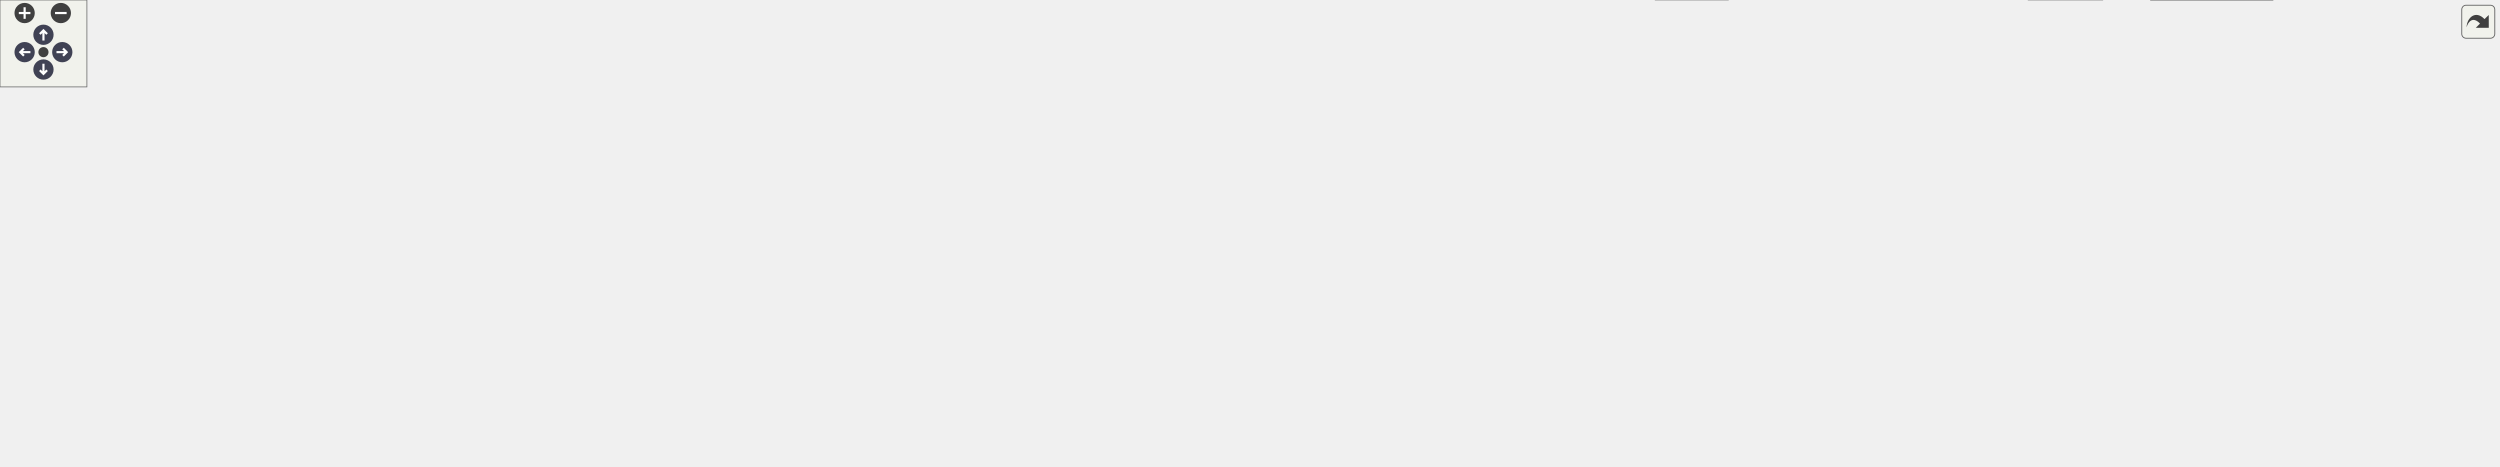
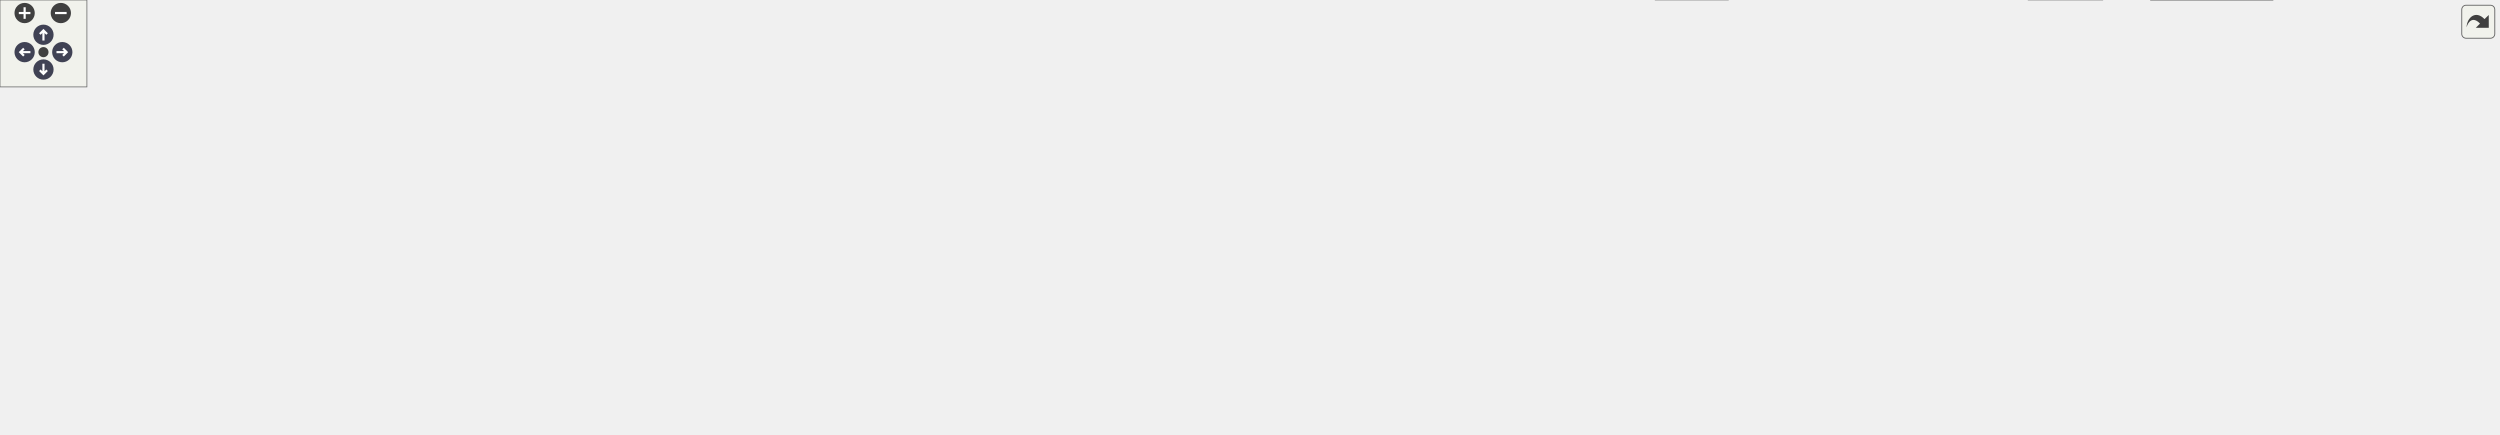
<svg xmlns="http://www.w3.org/2000/svg" xmlns:xlink="http://www.w3.org/1999/xlink" id="main" version="1.1" xml:space="preserve">
  <style type="text/css">
.node, .edge {opacity: 0.7;}
.node.selected, .edge.selected {opacity: 1;}
.edge:hover path { stroke: red; }
.edge:hover polygon { stroke: red; fill: red; }
</style>
  <defs>
    <circle id="rim" cx="0" cy="0" r="7" />
    <circle id="rim2" cx="0" cy="0" r="3.5" />
    <g id="zoomPlus">
      <use xlink:href="#rim" fill="#404040">
        <set attributeName="fill" to="#808080" begin="zoomplus.mouseover" end="zoomplus.mouseout" />
      </use>
      <path d="M-4,0h8M0,-4v8" fill="none" stroke="white" stroke-width="1.5" pointer-events="none" />
    </g>
    <g id="zoomMin">
      <use xlink:href="#rim" fill="#404040">
        <set attributeName="fill" to="#808080" begin="zoomminus.mouseover" end="zoomminus.mouseout" />
      </use>
      <path d="M-4,0h8" fill="none" stroke="white" stroke-width="1.5" pointer-events="none" />
    </g>
    <g id="arrowUp" transform="translate(30 24)">
      <use xlink:href="#rim" />
      <path pointer-events="none" fill="none" stroke="white" stroke-width="1.5" d="M0,-3.0v7 M-2.5,-0.5L0,-3.0L2.5,-0.5" />
    </g>
    <g id="arrowRight" transform="rotate(90) translate(36 -43)">
      <use xlink:href="#rim" />
      <path pointer-events="none" fill="none" stroke="white" stroke-width="1.5" d="M0,-3.0v7 M-2.5,-0.5L0,-3.0L2.5,-0.5" />
    </g>
    <g id="arrowDown" transform="rotate(180) translate(-30 -48)">
      <use xlink:href="#rim" />
      <path pointer-events="none" fill="none" stroke="white" stroke-width="1.5" d="M0,-3.0v7 M-2.5,-0.5L0,-3.0L2.5,-0.5" />
    </g>
    <g id="arrowLeft" transform="rotate(270) translate(-36 17)">
      <use xlink:href="#rim" />
      <path pointer-events="none" fill="none" stroke="white" stroke-width="1.5" d="M0,-3.0v7 M-2.5,-0.5L0,-3.0L2.5,-0.5" />
    </g>
    <g id="resetDef">
      <use xlink:href="#rim2" fill="#404040">
        <set attributeName="fill" to="#808080" begin="reset.mouseover" end="reset.mouseout" />
      </use>
    </g>
  </defs>
  <svg id="graph" class="graph">
    <g id="viewport">
      <g id="Node000001" class="node">
        <g id="a_Node000001">
          <a xlink:title="Callbacks for the g(r)/g(k) calculation dialog.">
-             <polygon fill="#999999" stroke="#666666" points="355,-261 217,-261 217,-220 355,-220 355,-261" />
-             <text text-anchor="start" x="225" y="-249" font-family="Helvetica,sans-Serif" font-size="10.00">/home/slookeur/files</text>
-             <text text-anchor="start" x="225" y="-238" font-family="Helvetica,sans-Serif" font-size="10.00">/codeblocks-files/atomes</text>
-             <text text-anchor="middle" x="286" y="-227" font-family="Helvetica,sans-Serif" font-size="10.00">/src/gui/grcall.c</text>
+             <polygon fill="#999999" stroke="#666666" points="321,-239 251,-239 251,-220 321,-220 321,-239" />
+             <text text-anchor="middle" x="286" y="-227" font-family="Helvetica,sans-Serif" font-size="10.00">gui/grcall.c</text>
          </a>
        </g>
      </g>
      <g id="Node000002" class="node">
        <g id="a_Node000002">
          <a xlink:title=" ">
            <polygon fill="#e0e0e0" stroke="#999999" points="60,-74 0,-74 0,-55 60,-55 60,-74" />
            <text text-anchor="middle" x="30" y="-62" font-family="Helvetica,sans-Serif" font-size="10.00">gtk/gtk.h</text>
          </a>
        </g>
      </g>
      <g id="edge1_Node000001_Node000002" class="edge">
        <g id="a_edge1_Node000001_Node000002">
          <a xlink:title=" ">
-             <path fill="none" stroke="#63b8ff" d="M232.08,-219.96C209.29,-210.6 183,-198.3 161,-184 114.11,-153.51 67.54,-106.32 44.64,-81.7" />
-             <polygon fill="#63b8ff" stroke="#63b8ff" points="47.15,-79.26 37.81,-74.27 42,-84 47.15,-79.26" />
+             <path fill="none" stroke="#63b8ff" d="M250.94,-220.18C224.7,-213.01 188.57,-201.1 160,-184 111.97,-155.26 66.08,-106.93 43.88,-81.79" />
+             <polygon fill="#63b8ff" stroke="#63b8ff" points="46.5,-79.47 37.3,-74.22 41.22,-84.06 46.5,-79.47" />
          </a>
        </g>
      </g>
      <g id="Node000003" class="node">
        <g id="a_Node000003">
          <a xlink:title=" ">
            <polygon fill="#e0e0e0" stroke="#999999" points="131.5,-74 78.5,-74 78.5,-55 131.5,-55 131.5,-74" />
            <text text-anchor="middle" x="105" y="-62" font-family="Helvetica,sans-Serif" font-size="10.00">string.h</text>
          </a>
        </g>
      </g>
      <g id="edge2_Node000001_Node000003" class="edge">
        <g id="a_edge2_Node000001_Node000003">
          <a xlink:title=" ">
-             <path fill="none" stroke="#63b8ff" d="M237.45,-219.9C218.76,-210.82 198.06,-198.74 182,-184 149.74,-154.41 125.05,-108.5 113.04,-83.4" />
-             <polygon fill="#63b8ff" stroke="#63b8ff" points="116.2,-81.9 108.82,-74.3 109.86,-84.85 116.2,-81.9" />
+             <path fill="none" stroke="#63b8ff" d="M252.47,-219.93C230.35,-213 201.73,-201.49 181,-184 147.5,-155.75 123.65,-108.94 112.36,-83.43" />
+             <polygon fill="#63b8ff" stroke="#63b8ff" points="115.56,-82.02 108.42,-74.2 109.13,-84.77 115.56,-82.02" />
          </a>
        </g>
      </g>
      <g id="Node000004" class="node">
        <g id="a_Node000004">
          <a xlink:title=" ">
            <polygon fill="#e0e0e0" stroke="#999999" points="202.5,-74 149.5,-74 149.5,-55 202.5,-55 202.5,-74" />
            <text text-anchor="middle" x="176" y="-62" font-family="Helvetica,sans-Serif" font-size="10.00">stdlib.h</text>
          </a>
        </g>
      </g>
      <g id="edge3_Node000001_Node000004" class="edge">
        <g id="a_edge3_Node000001_Node000004">
          <a xlink:title=" ">
-             <path fill="none" stroke="#63b8ff" d="M237.3,-219.91C221.45,-211.2 205.31,-199.37 195,-184 174.65,-153.68 173.26,-109.34 174.41,-84.38" />
-             <polygon fill="#63b8ff" stroke="#63b8ff" points="177.92,-84.33 175.08,-74.12 170.93,-83.87 177.92,-84.33" />
+             <path fill="none" stroke="#63b8ff" d="M251,-219.97C231.5,-213.39 208.5,-202.23 195,-184 173.17,-154.52 172.38,-109.55 174.01,-84.33" />
+             <polygon fill="#63b8ff" stroke="#63b8ff" points="177.51,-84.52 174.87,-74.26 170.54,-83.93 177.51,-84.52" />
          </a>
        </g>
      </g>
      <g id="Node000005" class="node">
        <g id="a_Node000005">
          <a xlink:href="../../d2/d49/global_8h.html" target="_top" xlink:title="Global variable declarations   Global convenience function declarations   Global data structure defin...">
            <polygon fill="white" stroke="#666666" points="926,-129 870,-129 870,-110 926,-110 926,-129" />
            <text text-anchor="middle" x="898" y="-117" font-family="Helvetica,sans-Serif" font-size="10.00">global.h</text>
          </a>
        </g>
      </g>
      <g id="edge4_Node000001_Node000005" class="edge">
        <g id="a_edge4_Node000001_Node000005">
          <a xlink:title=" ">
-             <path fill="none" stroke="#63b8ff" d="M285.43,-219.71C286.11,-202.44 290.12,-178.16 306,-165 348.56,-129.74 735.41,-122.33 859.72,-120.85" />
-             <polygon fill="#63b8ff" stroke="#63b8ff" points="859.95,-124.35 869.91,-120.73 859.87,-117.35 859.95,-124.35" />
+             <path fill="none" stroke="#63b8ff" d="M285.89,-219.85C286.23,-205.83 289.15,-178.36 306,-165 349.31,-130.66 735.66,-122.63 859.78,-120.92" />
+             <polygon fill="#63b8ff" stroke="#63b8ff" points="860,-124.42 869.95,-120.79 859.91,-117.42 860,-124.42" />
          </a>
        </g>
      </g>
      <g id="Node000025" class="node">
        <g id="a_Node000025">
          <a xlink:href="../../df/de9/curve_8h.html" target="_top" xlink:title="Variable declarations for the curve widget   Functions for interactions with the curve widget.">
            <polygon fill="white" stroke="#666666" points="257.5,-184 204.5,-184 204.5,-165 257.5,-165 257.5,-184" />
            <text text-anchor="middle" x="231" y="-172" font-family="Helvetica,sans-Serif" font-size="10.00">curve.h</text>
          </a>
        </g>
      </g>
      <g id="edge29_Node000001_Node000025" class="edge">
        <g id="a_edge29_Node000001_Node000025">
          <a xlink:title=" ">
-             <path fill="none" stroke="#63b8ff" d="M269.2,-219.95C261.52,-211.02 252.53,-200.55 245.2,-192.02" />
-             <polygon fill="#63b8ff" stroke="#63b8ff" points="247.7,-189.56 238.53,-184.26 242.39,-194.13 247.7,-189.56" />
+             <path fill="none" stroke="#63b8ff" d="M276.92,-219.75C268.91,-212.03 257.04,-200.6 247.38,-191.28" />
+             <polygon fill="#63b8ff" stroke="#63b8ff" points="249.54,-188.51 239.91,-184.09 244.69,-193.55 249.54,-188.51" />
          </a>
        </g>
      </g>
      <g id="Node000026" class="node">
        <g id="a_Node000026">
          <a xlink:href="../../da/dc2/bind_8h.html" target="_top" xlink:title="Binding to the Fortran90 subroutines.">
            <polygon fill="white" stroke="#666666" points="361.5,-184 314.5,-184 314.5,-165 361.5,-165 361.5,-184" />
            <text text-anchor="middle" x="338" y="-172" font-family="Helvetica,sans-Serif" font-size="10.00">bind.h</text>
          </a>
        </g>
      </g>
      <g id="edge31_Node000001_Node000026" class="edge">
        <g id="a_edge31_Node000001_Node000026">
          <a xlink:title=" ">
-             <path fill="none" stroke="#63b8ff" d="M301.88,-219.95C309.07,-211.11 317.47,-200.77 324.36,-192.29" />
-             <polygon fill="#63b8ff" stroke="#63b8ff" points="327.29,-194.23 330.88,-184.26 321.86,-189.81 327.29,-194.23" />
+             <path fill="none" stroke="#63b8ff" d="M294.59,-219.75C302.16,-212.03 313.38,-200.6 322.51,-191.28" />
+             <polygon fill="#63b8ff" stroke="#63b8ff" points="325.07,-193.68 329.57,-184.09 320.07,-188.78 325.07,-193.68" />
          </a>
        </g>
      </g>
      <g id="Node000027" class="node">
        <g id="a_Node000027">
          <a xlink:href="../../d4/da9/interface_8h.html" target="_top" xlink:title="Messaging function declarations.">
            <polygon fill="white" stroke="#666666" points="448.5,-184 379.5,-184 379.5,-165 448.5,-165 448.5,-184" />
            <text text-anchor="middle" x="414" y="-172" font-family="Helvetica,sans-Serif" font-size="10.00">interface.h</text>
          </a>
        </g>
      </g>
      <g id="edge32_Node000001_Node000027" class="edge">
        <g id="a_edge32_Node000001_Node000027">
          <a xlink:title=" ">
-             <path fill="none" stroke="#63b8ff" d="M325.1,-219.95C345.32,-209.84 369.47,-197.76 387.5,-188.75" />
-             <polygon fill="#63b8ff" stroke="#63b8ff" points="389.44,-191.69 396.82,-184.09 386.31,-185.43 389.44,-191.69" />
+             <path fill="none" stroke="#63b8ff" d="M306.57,-219.98C327.43,-211.34 359.97,-197.87 383.77,-188.02" />
+             <polygon fill="#63b8ff" stroke="#63b8ff" points="385.16,-191.23 393.06,-184.17 382.48,-184.76 385.16,-191.23" />
          </a>
        </g>
      </g>
      <g id="Node000028" class="node">
        <g id="a_Node000028">
          <a xlink:href="../../dd/d49/callbacks_8h.html" target="_top" xlink:title="Callback declarations for main window.">
            <polygon fill="white" stroke="#666666" points="537.5,-184 466.5,-184 466.5,-165 537.5,-165 537.5,-184" />
            <text text-anchor="middle" x="502" y="-172" font-family="Helvetica,sans-Serif" font-size="10.00">callbacks.h</text>
          </a>
        </g>
      </g>
      <g id="edge33_Node000001_Node000028" class="edge">
        <g id="a_edge33_Node000001_Node000028">
          <a xlink:title=" ">
-             <path fill="none" stroke="#63b8ff" d="M351.98,-219.95C388.43,-209.15 432.44,-196.11 463.34,-186.95" />
-             <polygon fill="#63b8ff" stroke="#63b8ff" points="464.69,-190.2 473.29,-184.01 462.7,-183.49 464.69,-190.2" />
+             <path fill="none" stroke="#63b8ff" d="M320.7,-219.98C357.75,-210.89 416.59,-196.46 457.13,-186.51" />
+             <polygon fill="#63b8ff" stroke="#63b8ff" points="458.15,-189.86 467.02,-184.08 456.48,-183.07 458.15,-189.86" />
          </a>
        </g>
      </g>
      <g id="Node000029" class="node">
        <g id="a_Node000029">
          <a xlink:href="../../dc/d8d/project_8h.html" target="_top" xlink:title="Function declarations for reading atomes project file   Function declarations for saving atomes proje...">
            <polygon fill="white" stroke="#666666" points="614.5,-184 555.5,-184 555.5,-165 614.5,-165 614.5,-184" />
            <text text-anchor="middle" x="585" y="-172" font-family="Helvetica,sans-Serif" font-size="10.00">project.h</text>
          </a>
        </g>
      </g>
      <g id="edge34_Node000001_Node000029" class="edge">
        <g id="a_edge34_Node000001_Node000029">
          <a xlink:title=" ">
-             <path fill="none" stroke="#63b8ff" d="M355.01,-225.03C405.28,-214.45 475.31,-199.6 545.27,-184.36" />
-             <polygon fill="#63b8ff" stroke="#63b8ff" points="546.11,-187.76 555.14,-182.21 544.62,-180.92 546.11,-187.76" />
+             <path fill="none" stroke="#63b8ff" d="M321.14,-223.09C369.5,-215.53 459.5,-200.99 545.26,-184.27" />
+             <polygon fill="#63b8ff" stroke="#63b8ff" points="546.02,-187.69 555.16,-182.33 544.67,-180.82 546.02,-187.69" />
          </a>
        </g>
      </g>
      <g id="edge15_Node000005_Node000002" class="edge">
        <g id="a_edge15_Node000005_Node000002">
          <a xlink:title=" ">
            <path fill="none" stroke="#63b8ff" d="M869.94,-118.63C765.49,-118.75 389.3,-116.16 70.51,-73.96" />
            <polygon fill="#63b8ff" stroke="#63b8ff" points="70.52,-70.43 60.15,-72.57 69.59,-77.37 70.52,-70.43" />
          </a>
        </g>
      </g>
      <g id="edge9_Node000005_Node000003" class="edge">
        <g id="a_edge9_Node000005_Node000003">
          <a xlink:title=" ">
            <path fill="none" stroke="#63b8ff" d="M869.94,-118.66C771.21,-118.86 430.7,-116.32 141.91,-74.02" />
            <polygon fill="#63b8ff" stroke="#63b8ff" points="142.06,-70.5 131.66,-72.5 141.03,-77.43 142.06,-70.5" />
          </a>
        </g>
      </g>
      <g id="edge11_Node000005_Node000004" class="edge">
        <g id="a_edge11_Node000005_Node000004">
          <a xlink:title=" ">
            <path fill="none" stroke="#63b8ff" d="M869.67,-118.42C776.68,-117.79 472.3,-112.81 212.65,-73.99" />
            <polygon fill="#63b8ff" stroke="#63b8ff" points="213.07,-70.52 202.66,-72.48 212.02,-77.44 213.07,-70.52" />
          </a>
        </g>
      </g>
      <g id="Node000006" class="node">
        <g id="a_Node000006">
          <a xlink:title=" ">
            <polygon fill="#e0e0e0" stroke="#999999" points="1119,-74 1075,-74 1075,-55 1119,-55 1119,-74" />
            <text text-anchor="middle" x="1097" y="-62" font-family="Helvetica,sans-Serif" font-size="10.00">glib.h</text>
          </a>
        </g>
      </g>
      <g id="edge5_Node000005_Node000006" class="edge">
        <g id="a_edge5_Node000005_Node000006">
          <a xlink:title=" ">
            <path fill="none" stroke="#63b8ff" d="M926.26,-111.09C957.77,-102.82 1010.5,-88.92 1065.13,-74.22" />
            <polygon fill="#63b8ff" stroke="#63b8ff" points="1066.25,-77.54 1074.99,-71.56 1064.42,-70.78 1066.25,-77.54" />
          </a>
        </g>
      </g>
      <g id="Node000007" class="node">
        <g id="a_Node000007">
          <a xlink:title=" ">
            <polygon fill="#e0e0e0" stroke="#999999" points="1211,-74 1137,-74 1137,-55 1211,-55 1211,-74" />
            <text text-anchor="middle" x="1174" y="-62" font-family="Helvetica,sans-Serif" font-size="10.00">glib/gi18n.h</text>
          </a>
        </g>
      </g>
      <g id="edge6_Node000005_Node000007" class="edge">
        <g id="a_edge6_Node000005_Node000007">
          <a xlink:title=" ">
            <path fill="none" stroke="#63b8ff" d="M926.24,-113.08C973.55,-103.99 1069.28,-85.61 1126.91,-74.54" />
            <polygon fill="#63b8ff" stroke="#63b8ff" points="1127.7,-77.96 1136.86,-72.63 1126.38,-71.08 1127.7,-77.96" />
          </a>
        </g>
      </g>
      <g id="Node000008" class="node">
        <g id="a_Node000008">
          <a xlink:title=" ">
            <polygon fill="#e0e0e0" stroke="#999999" points="1284.5,-74 1229.5,-74 1229.5,-55 1284.5,-55 1284.5,-74" />
            <text text-anchor="middle" x="1257" y="-62" font-family="Helvetica,sans-Serif" font-size="10.00">locale.h</text>
          </a>
        </g>
      </g>
      <g id="edge7_Node000005_Node000008" class="edge">
        <g id="a_edge7_Node000005_Node000008">
          <a xlink:title=" ">
            <path fill="none" stroke="#63b8ff" d="M926.13,-115.46C980.67,-109.39 1104.75,-94.68 1219.19,-73.99" />
            <polygon fill="#63b8ff" stroke="#63b8ff" points="1219.97,-77.41 1229.17,-72.17 1218.71,-70.53 1219.97,-77.41" />
          </a>
        </g>
      </g>
      <g id="Node000009" class="node">
        <g id="a_Node000009">
          <a xlink:title=" ">
            <polygon fill="#e0e0e0" stroke="#999999" points="1359,-74 1303,-74 1303,-55 1359,-55 1359,-74" />
            <text text-anchor="middle" x="1331" y="-62" font-family="Helvetica,sans-Serif" font-size="10.00">unistd.h</text>
          </a>
        </g>
      </g>
      <g id="edge8_Node000005_Node000009" class="edge">
        <g id="a_edge8_Node000005_Node000009">
          <a xlink:title=" ">
            <path fill="none" stroke="#63b8ff" d="M926.49,-116.42C990.27,-111.52 1149.56,-97.97 1292.52,-74.07" />
            <polygon fill="#63b8ff" stroke="#63b8ff" points="1293.51,-77.45 1302.78,-72.33 1292.34,-70.55 1293.51,-77.45" />
          </a>
        </g>
      </g>
      <g id="Node000010" class="node">
        <g id="a_Node000010">
          <a xlink:title=" ">
            <polygon fill="#e0e0e0" stroke="#999999" points="1193,-19 1143,-19 1143,0 1193,0 1193,-19" />
            <text text-anchor="middle" x="1168" y="-7" font-family="Helvetica,sans-Serif" font-size="10.00">stdio.h</text>
          </a>
        </g>
      </g>
      <g id="edge10_Node000005_Node000010" class="edge">
        <g id="a_edge10_Node000005_Node000010">
          <a xlink:title=" ">
            <path fill="none" stroke="#63b8ff" d="M906.98,-109.66C921.5,-95.88 951.58,-69.36 982,-55 1031.4,-31.68 1094.13,-19.95 1132.65,-14.55" />
            <polygon fill="#63b8ff" stroke="#63b8ff" points="1133.4,-17.98 1142.84,-13.19 1132.47,-11.05 1133.4,-17.98" />
          </a>
        </g>
      </g>
      <g id="Node000011" class="node">
        <g id="a_Node000011">
          <a xlink:title=" ">
            <polygon fill="#e0e0e0" stroke="#999999" points="1643,-74 1571,-74 1571,-55 1643,-55 1643,-74" />
            <text text-anchor="middle" x="1607" y="-62" font-family="Helvetica,sans-Serif" font-size="10.00">sys/types.h</text>
          </a>
        </g>
      </g>
      <g id="edge12_Node000005_Node000011" class="edge">
        <g id="a_edge12_Node000005_Node000011">
          <a xlink:title=" ">
            <path fill="none" stroke="#63b8ff" d="M926.27,-117.82C1017.01,-115.37 1309.18,-105.5 1560.65,-74.01" />
            <polygon fill="#63b8ff" stroke="#63b8ff" points="1561.23,-77.47 1570.71,-72.74 1560.35,-70.53 1561.23,-77.47" />
          </a>
        </g>
      </g>
      <g id="Node000012" class="node">
        <g id="a_Node000012">
          <a xlink:title=" ">
            <polygon fill="#e0e0e0" stroke="#999999" points="1725,-74 1661,-74 1661,-55 1725,-55 1725,-74" />
            <text text-anchor="middle" x="1693" y="-62" font-family="Helvetica,sans-Serif" font-size="10.00">sys/stat.h</text>
          </a>
        </g>
      </g>
      <g id="edge13_Node000005_Node000012" class="edge">
        <g id="a_edge13_Node000005_Node000012">
          <a xlink:title=" ">
            <path fill="none" stroke="#63b8ff" d="M926.21,-118.31C1024.71,-117.34 1362.52,-111.42 1650.62,-73.97" />
            <polygon fill="#63b8ff" stroke="#63b8ff" points="1651.39,-77.4 1660.85,-72.63 1650.48,-70.46 1651.39,-77.4" />
          </a>
        </g>
      </g>
      <g id="Node000013" class="node">
        <g id="a_Node000013">
          <a xlink:title=" ">
            <polygon fill="#e0e0e0" stroke="#999999" points="1451.5,-19 1400.5,-19 1400.5,0 1451.5,0 1451.5,-19" />
            <text text-anchor="middle" x="1426" y="-7" font-family="Helvetica,sans-Serif" font-size="10.00">math.h</text>
          </a>
        </g>
      </g>
      <g id="edge14_Node000005_Node000013" class="edge">
        <g id="a_edge14_Node000005_Node000013">
          <a xlink:title=" ">
            <path fill="none" stroke="#63b8ff" d="M926.12,-118.43C1034.09,-117.86 1417.91,-113.09 1454,-74 1466.43,-60.53 1454.2,-40.64 1442.23,-26.72" />
            <polygon fill="#63b8ff" stroke="#63b8ff" points="1444.75,-24.29 1435.39,-19.31 1439.6,-29.04 1444.75,-24.29" />
          </a>
        </g>
      </g>
      <g id="Node000014" class="node">
        <g id="a_Node000014">
          <a xlink:title=" ">
            <polygon fill="#e0e0e0" stroke="#999999" points="285.5,-74 220.5,-74 220.5,-55 285.5,-55 285.5,-74" />
            <text text-anchor="middle" x="253" y="-62" font-family="Helvetica,sans-Serif" font-size="10.00">gdk/gdk.h</text>
          </a>
        </g>
      </g>
      <g id="edge16_Node000005_Node000014" class="edge">
        <g id="a_edge16_Node000005_Node000014">
          <a xlink:title=" ">
            <path fill="none" stroke="#63b8ff" d="M869.92,-117.69C784.95,-114.96 523.03,-104.59 296.05,-73.96" />
            <polygon fill="#63b8ff" stroke="#63b8ff" points="296.33,-70.46 285.95,-72.58 295.38,-77.4 296.33,-70.46" />
          </a>
        </g>
      </g>
      <g id="Node000015" class="node">
        <g id="a_Node000015">
          <a xlink:title=" ">
            <polygon fill="#e0e0e0" stroke="#999999" points="412,-74 304,-74 304,-55 412,-55 412,-74" />
            <text text-anchor="middle" x="358" y="-62" font-family="Helvetica,sans-Serif" font-size="10.00">gdk/gdkkeysyms.h</text>
          </a>
        </g>
      </g>
      <g id="edge17_Node000005_Node000015" class="edge">
        <g id="a_edge17_Node000005_Node000015">
          <a xlink:title=" ">
            <path fill="none" stroke="#63b8ff" d="M869.79,-116.25C797.46,-110.39 599.23,-93.82 422.12,-73.97" />
            <polygon fill="#63b8ff" stroke="#63b8ff" points="422.43,-70.48 412.1,-72.84 421.65,-77.43 422.43,-70.48" />
          </a>
        </g>
      </g>
      <g id="Node000016" class="node">
        <g id="a_Node000016">
          <a xlink:title=" ">
            <polygon fill="#e0e0e0" stroke="#999999" points="563.5,-74 430.5,-74 430.5,-55 563.5,-55 563.5,-74" />
            <text text-anchor="middle" x="497" y="-62" font-family="Helvetica,sans-Serif" font-size="10.00">gdk-pixbuf/gdk-pixbuf.h</text>
          </a>
        </g>
      </g>
      <g id="edge18_Node000005_Node000016" class="edge">
        <g id="a_edge18_Node000005_Node000016">
          <a xlink:title=" ">
            <path fill="none" stroke="#63b8ff" d="M869.8,-114.77C808.52,-106.67 661.48,-87.24 571.46,-75.34" />
            <polygon fill="#63b8ff" stroke="#63b8ff" points="571.69,-71.84 561.31,-74 570.77,-78.78 571.69,-71.84" />
          </a>
        </g>
      </g>
      <g id="Node000017" class="node">
        <g id="a_Node000017">
          <a xlink:title=" ">
            <polygon fill="#e0e0e0" stroke="#999999" points="682.5,-74 581.5,-74 581.5,-55 682.5,-55 682.5,-74" />
            <text text-anchor="middle" x="632" y="-62" font-family="Helvetica,sans-Serif" font-size="10.00">pango/pangoft2.h</text>
          </a>
        </g>
      </g>
      <g id="edge19_Node000005_Node000017" class="edge">
        <g id="a_edge19_Node000005_Node000017">
          <a xlink:title=" ">
            <path fill="none" stroke="#63b8ff" d="M869.53,-112.83C825.5,-104.05 740.17,-87.05 684.67,-75.99" />
            <polygon fill="#63b8ff" stroke="#63b8ff" points="685.16,-72.52 674.67,-74 683.8,-79.39 685.16,-72.52" />
          </a>
        </g>
      </g>
      <g id="Node000018" class="node">
        <g id="a_Node000018">
          <a xlink:title=" ">
            <polygon fill="#e0e0e0" stroke="#999999" points="769,-74 701,-74 701,-55 769,-55 769,-74" />
            <text text-anchor="middle" x="735" y="-62" font-family="Helvetica,sans-Serif" font-size="10.00">epoxy/gl.h</text>
          </a>
        </g>
      </g>
      <g id="edge20_Node000005_Node000018" class="edge">
        <g id="a_edge20_Node000005_Node000018">
          <a xlink:title=" ">
            <path fill="none" stroke="#63b8ff" d="M871.81,-109.98C844.56,-101.13 801.7,-87.19 771.22,-77.28" />
            <polygon fill="#63b8ff" stroke="#63b8ff" points="771.99,-73.85 761.39,-74.08 769.82,-80.5 771.99,-73.85" />
          </a>
        </g>
      </g>
      <g id="Node000019" class="node">
        <g id="a_Node000019">
          <a xlink:title=" ">
            <polygon fill="#e0e0e0" stroke="#999999" points="843,-74 787,-74 787,-55 843,-55 843,-74" />
            <text text-anchor="middle" x="815" y="-62" font-family="Helvetica,sans-Serif" font-size="10.00">GL/glu.h</text>
          </a>
        </g>
      </g>
      <g id="edge21_Node000005_Node000019" class="edge">
        <g id="a_edge21_Node000005_Node000019">
          <a xlink:title=" ">
            <path fill="none" stroke="#63b8ff" d="M884.66,-109.98C871.91,-101.84 852.45,-89.41 837.33,-79.76" />
            <polygon fill="#63b8ff" stroke="#63b8ff" points="838.89,-76.6 828.58,-74.17 835.12,-82.5 838.89,-76.6" />
          </a>
        </g>
      </g>
      <g id="Node000020" class="node">
        <g id="a_Node000020">
          <a xlink:title=" ">
            <polygon fill="#e0e0e0" stroke="#999999" points="935,-74 861,-74 861,-55 935,-55 935,-74" />
            <text text-anchor="middle" x="898" y="-62" font-family="Helvetica,sans-Serif" font-size="10.00">epoxy/glx.h</text>
          </a>
        </g>
      </g>
      <g id="edge22_Node000005_Node000020" class="edge">
        <g id="a_edge22_Node000005_Node000020">
          <a xlink:title=" ">
            <path fill="none" stroke="#63b8ff" d="M898,-109.75C898,-102.8 898,-92.85 898,-84.13" />
            <polygon fill="#63b8ff" stroke="#63b8ff" points="901.5,-84.09 898,-74.09 894.5,-84.09 901.5,-84.09" />
          </a>
        </g>
      </g>
      <g id="Node000021" class="node">
        <g id="a_Node000021">
          <a xlink:href="../../dc/db0/math__3d_8h.html" target="_top" xlink:title="Functions for OpenGL math.">
            <polygon fill="white" stroke="#666666" points="1445,-74 1377,-74 1377,-55 1445,-55 1445,-74" />
            <text text-anchor="middle" x="1411" y="-62" font-family="Helvetica,sans-Serif" font-size="10.00">math_3d.h</text>
          </a>
        </g>
      </g>
      <g id="edge23_Node000005_Node000021" class="edge">
        <g id="a_edge23_Node000005_Node000021">
          <a xlink:title=" ">
            <path fill="none" stroke="#63b8ff" d="M926.2,-116.83C997.99,-112.35 1193.69,-98.83 1366.73,-74.04" />
            <polygon fill="#63b8ff" stroke="#63b8ff" points="1367.39,-77.48 1376.79,-72.59 1366.39,-70.56 1367.39,-77.48" />
          </a>
        </g>
      </g>
      <g id="Node000022" class="node">
        <g id="a_Node000022">
          <a xlink:href="../../da/d7e/glwin_8h.html" target="_top" xlink:title="Variable declarations related the OpenGL window   Data structure declarations related the OpenGL wind...">
            <polygon fill="white" stroke="#666666" points="1553,-74 1501,-74 1501,-55 1553,-55 1553,-74" />
            <text text-anchor="middle" x="1527" y="-62" font-family="Helvetica,sans-Serif" font-size="10.00">glwin.h</text>
          </a>
        </g>
      </g>
      <g id="edge26_Node000005_Node000022" class="edge">
        <g id="a_edge26_Node000005_Node000022">
          <a xlink:title=" ">
            <path fill="none" stroke="#63b8ff" d="M926.04,-117.71C1010.95,-115.05 1272.56,-104.74 1487,-74 1488.26,-73.82 1489.55,-73.62 1490.85,-73.41" />
            <polygon fill="#63b8ff" stroke="#63b8ff" points="1491.63,-76.82 1500.84,-71.58 1490.37,-69.94 1491.63,-76.82" />
          </a>
        </g>
      </g>
      <g id="Node000024" class="node">
        <g id="a_Node000024">
          <a xlink:title=" ">
            <polygon fill="#e0e0e0" stroke="#999999" points="1057,-74 991,-74 991,-55 1057,-55 1057,-74" />
            <text text-anchor="middle" x="1024" y="-62" font-family="Helvetica,sans-Serif" font-size="10.00">gtk/gtkx.h</text>
          </a>
        </g>
      </g>
      <g id="edge28_Node000005_Node000024" class="edge">
        <g id="a_edge28_Node000005_Node000024">
          <a xlink:title=" ">
            <path fill="none" stroke="#63b8ff" d="M918.24,-109.98C938.7,-101.38 970.53,-87.99 993.93,-78.15" />
            <polygon fill="#63b8ff" stroke="#63b8ff" points="995.53,-81.27 1003.39,-74.17 992.81,-74.82 995.53,-81.27" />
          </a>
        </g>
      </g>
      <g id="edge25_Node000021_Node000010" class="edge">
        <g id="a_edge25_Node000021_Node000010">
          <a xlink:title=" ">
            <path fill="none" stroke="#63b8ff" d="M1376.96,-56.07C1331.05,-46.06 1249.72,-28.32 1203.22,-18.18" />
            <polygon fill="#63b8ff" stroke="#63b8ff" points="1203.82,-14.73 1193.3,-16.02 1202.33,-21.57 1203.82,-14.73" />
          </a>
        </g>
      </g>
      <g id="edge24_Node000021_Node000013" class="edge">
        <g id="a_edge24_Node000021_Node000013">
          <a xlink:title=" ">
            <path fill="none" stroke="#63b8ff" d="M1413.48,-54.75C1415.46,-47.72 1418.32,-37.62 1420.81,-28.84" />
            <polygon fill="#63b8ff" stroke="#63b8ff" points="1424.21,-29.66 1423.57,-19.09 1417.48,-27.76 1424.21,-29.66" />
          </a>
        </g>
      </g>
      <g id="Node000023" class="node">
        <g id="a_Node000023">
          <a xlink:href="../../d5/d9e/ogl__shading_8h.html" target="_top" xlink:title="Variable declarations related to GLSL programs   Data structure declarations related to GLSL programs...">
            <polygon fill="white" stroke="#666666" points="1569,-19 1485,-19 1485,0 1569,0 1569,-19" />
            <text text-anchor="middle" x="1527" y="-7" font-family="Helvetica,sans-Serif" font-size="10.00">ogl_shading.h</text>
          </a>
        </g>
      </g>
      <g id="edge27_Node000022_Node000023" class="edge">
        <g id="a_edge27_Node000022_Node000023">
          <a xlink:title=" ">
            <path fill="none" stroke="#63b8ff" d="M1527,-54.75C1527,-47.8 1527,-37.85 1527,-29.13" />
            <polygon fill="#63b8ff" stroke="#63b8ff" points="1530.5,-29.09 1527,-19.09 1523.5,-29.09 1530.5,-29.09" />
          </a>
        </g>
      </g>
      <g id="edge30_Node000025_Node000005" class="edge">
        <g id="a_edge30_Node000025_Node000005">
          <a xlink:title=" ">
            <path fill="none" stroke="#63b8ff" d="M257.82,-167.41C262.52,-166.49 267.39,-165.64 272,-165 493.27,-134.34 761.65,-124.25 859.75,-121.44" />
            <polygon fill="#63b8ff" stroke="#63b8ff" points="859.88,-124.94 869.78,-121.17 859.69,-117.94 859.88,-124.94" />
          </a>
        </g>
      </g>
    </g>
  </svg>
  <g id="navigator" transform="translate(0 0)" fill="#404254">
    <rect fill="#f2f5e9" fill-opacity="0.5" stroke="#606060" stroke-width=".5" x="0" y="0" width="60" height="60" />
    <use id="zoomplus" xlink:href="#zoomPlus" x="17" y="9" />
    <use id="zoomminus" xlink:href="#zoomMin" x="42" y="9" />
    <use id="reset" xlink:href="#resetDef" x="30" y="36" />
    <use id="arrowup" xlink:href="#arrowUp" x="0" y="0" />
    <use id="arrowright" xlink:href="#arrowRight" x="0" y="0" />
    <use id="arrowdown" xlink:href="#arrowDown" x="0" y="0" />
    <use id="arrowleft" xlink:href="#arrowLeft" x="0" y="0" />
  </g>
  <svg viewBox="0 0 15 15" width="100%" height="30px" preserveAspectRatio="xMaxYMin meet">
    <g id="arrow_out" transform="scale(0.3 0.3)">
      <a xlink:href="grcall_8c__incl_org.svg" target="_base">
        <rect id="button" ry="5" rx="5" y="6" x="6" height="38" width="38" fill="#f2f5e9" fill-opacity="0.5" stroke="#606060" stroke-width="1.0" />
        <path id="arrow" d="M 11.5,31.437 C 11.94,20.098 22.043,11.323 32.159,21.979 L 37.069,17.246 C 37.069,17.246 37.088,32 37.088,32 L 22.16,31.978 C 22.16,31.978 26.998,27.14 26.998,27.14 C 18.529,18.264 13.292,25.23 11.5,31.437 z" style="fill:#404040;" />
      </a>
    </g>
  </svg>
  <style type="text/css">

[data-mouse-over-selected='false'] { opacity: 0.7; }
[data-mouse-over-selected='true']  { opacity: 1.0; }

</style>
</svg>
